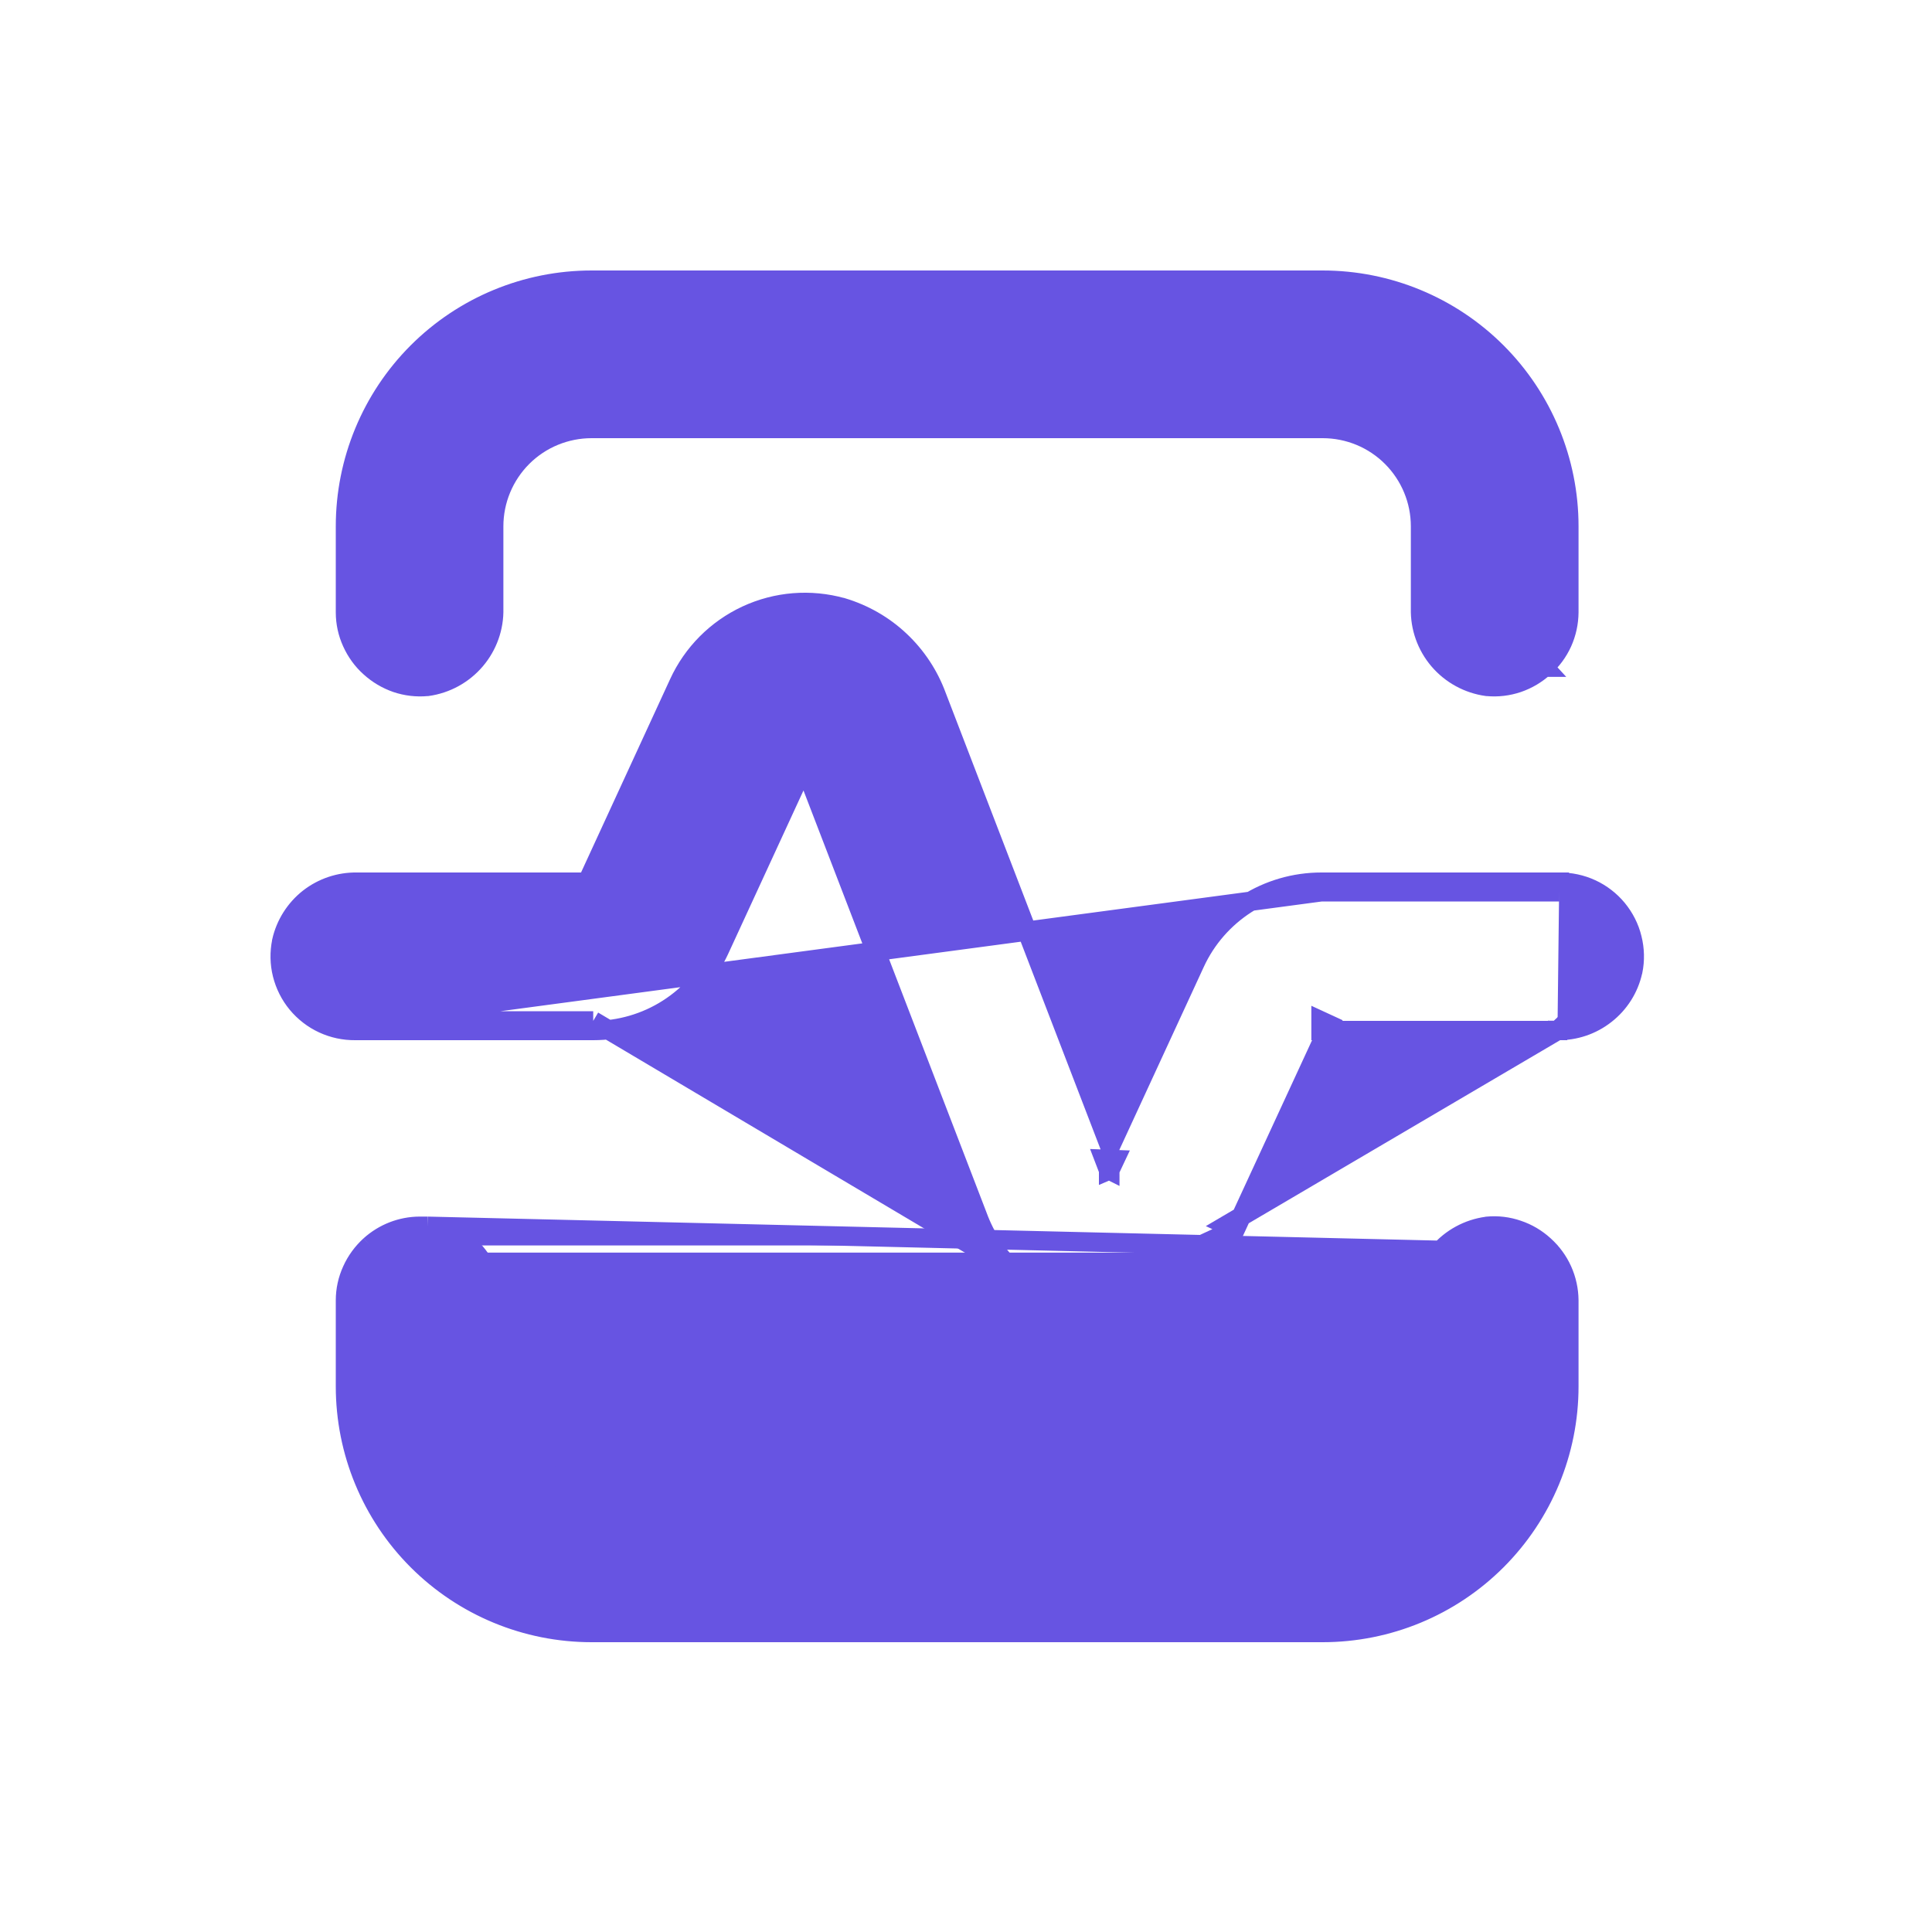
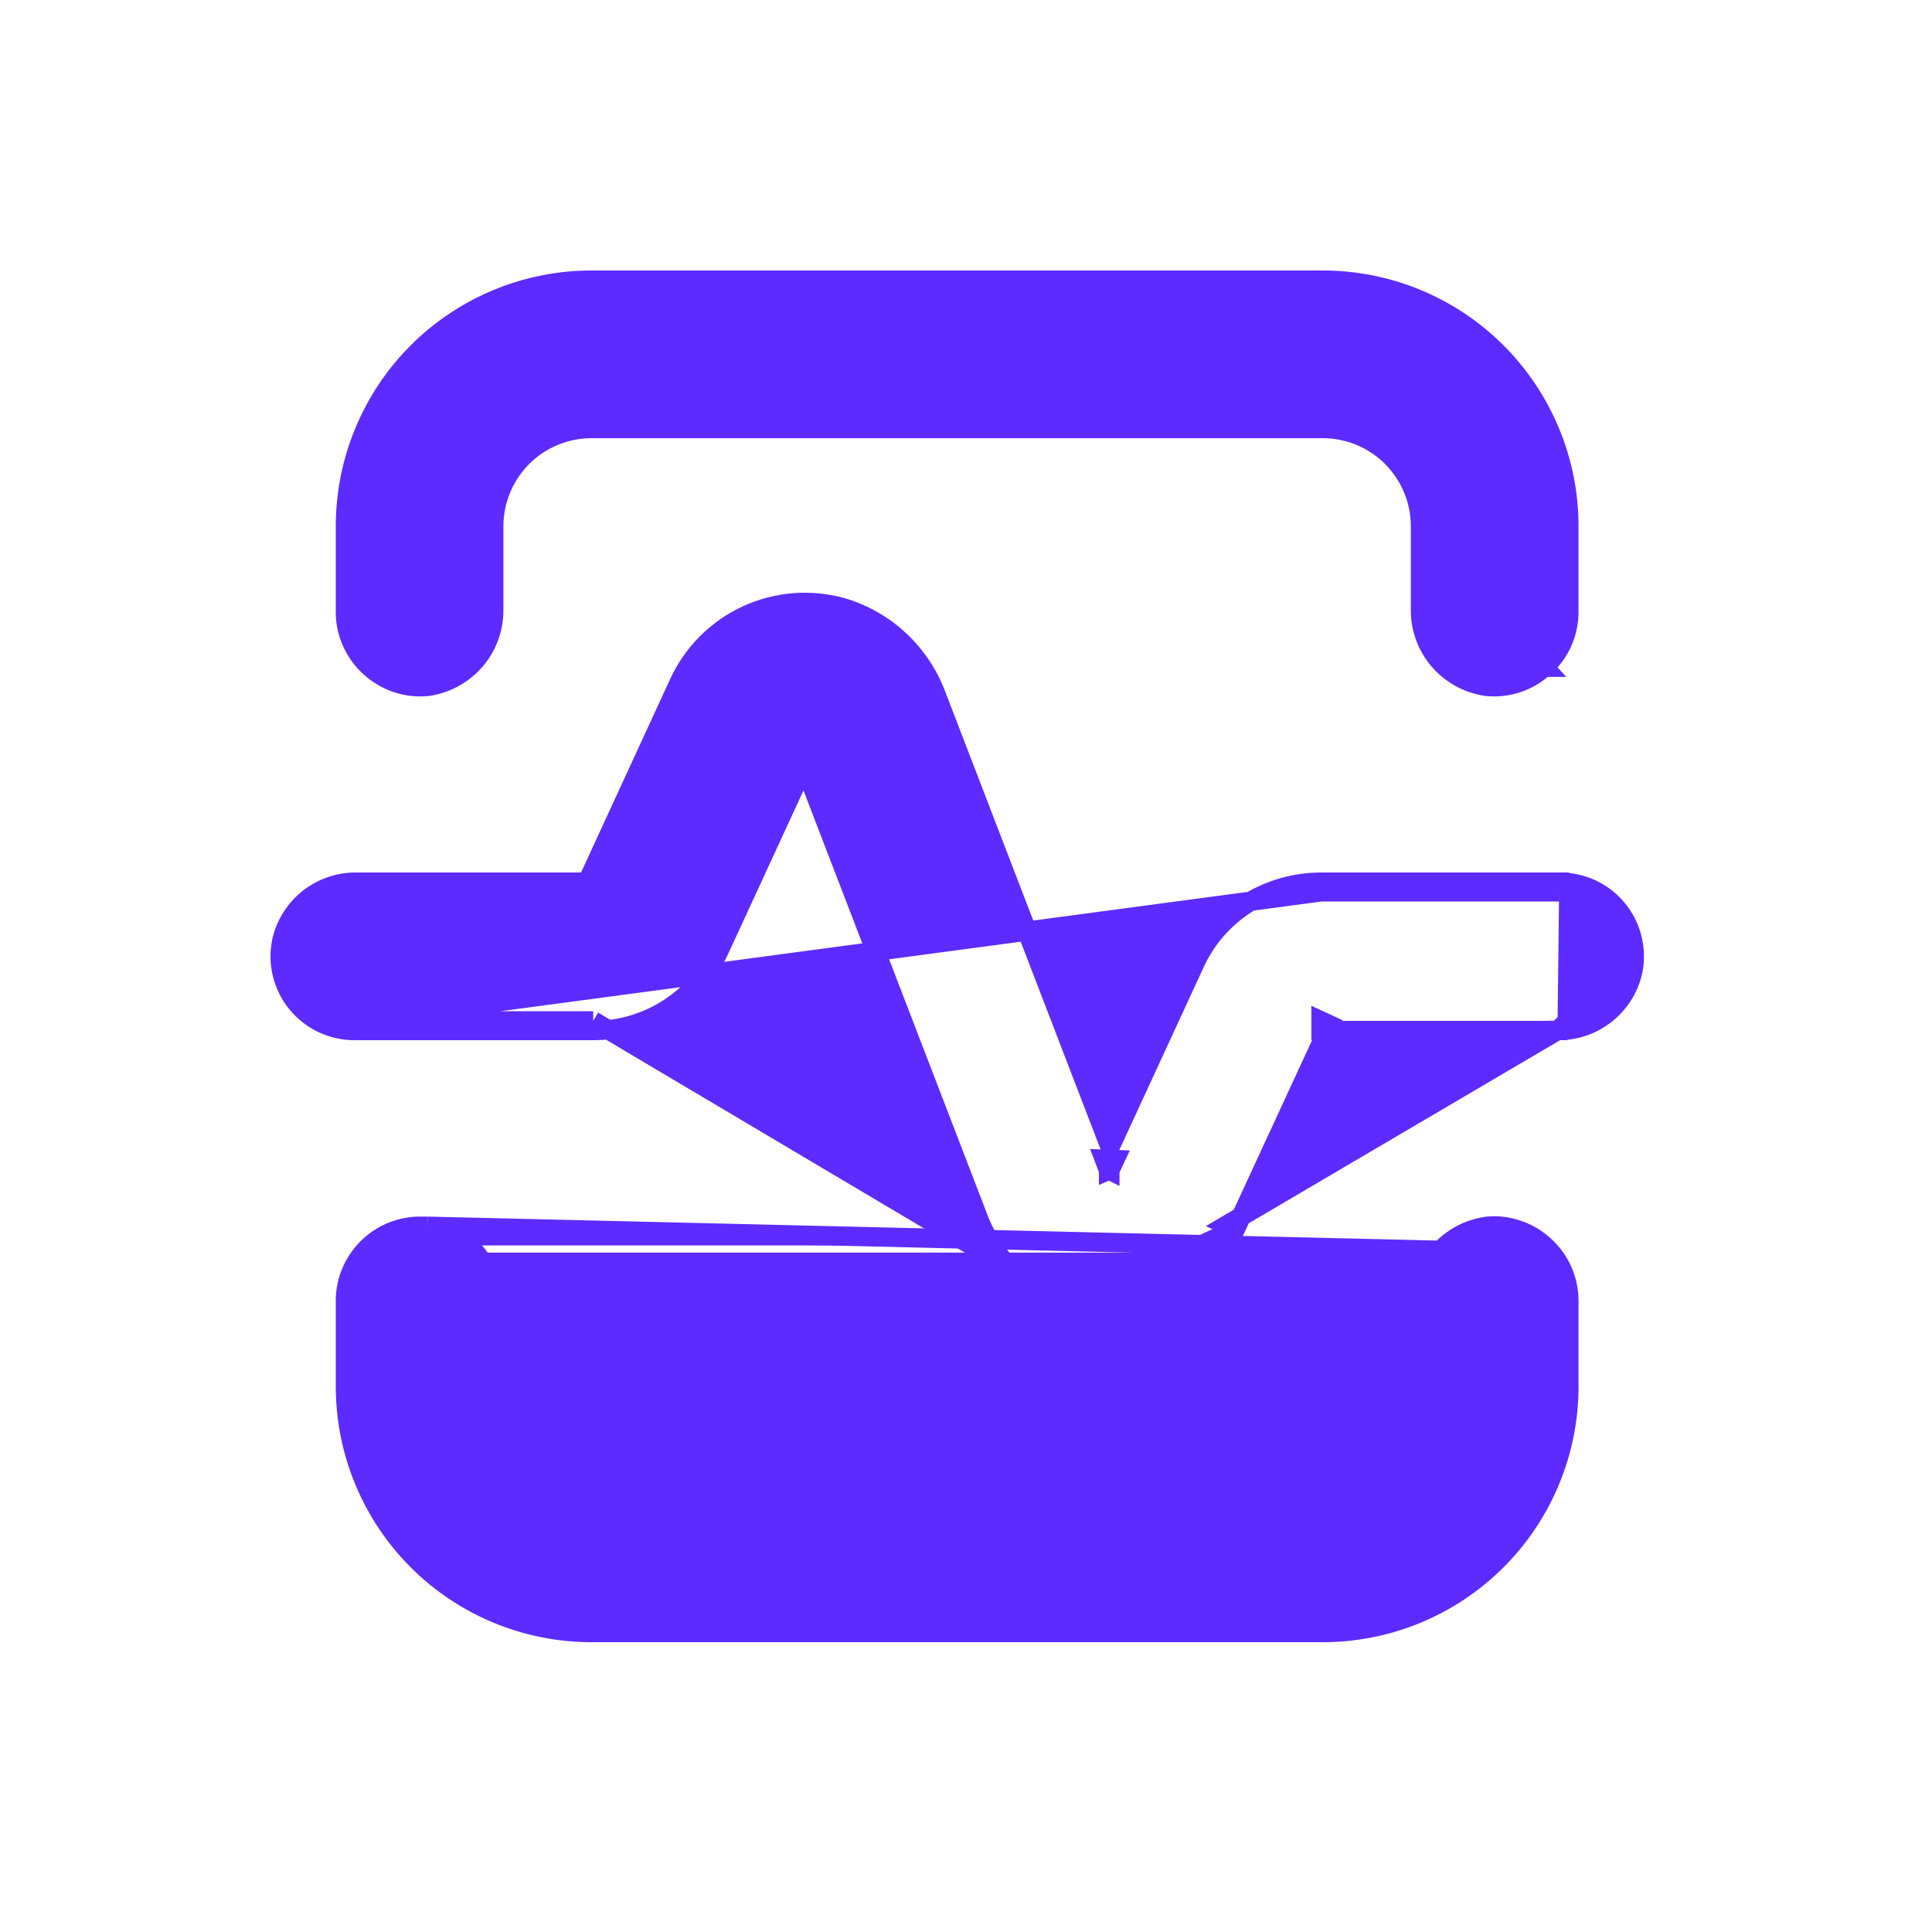
<svg xmlns="http://www.w3.org/2000/svg" width="20" height="20" viewBox="0 0 20 20" fill="none">
-   <path d="M15.985 6.907C16.065 6.835 16.129 6.748 16.173 6.651C16.217 6.553 16.24 6.447 16.241 6.339V6.339V5.448C16.241 4.773 15.972 4.124 15.494 3.646C15.016 3.168 14.368 2.9 13.692 2.9H6.124C5.448 2.9 4.8 3.168 4.322 3.646C3.844 4.124 3.576 4.773 3.576 5.448L3.576 6.339L3.576 6.339C3.576 6.447 3.599 6.553 3.644 6.651C3.688 6.748 3.751 6.836 3.831 6.907C3.91 6.979 4.003 7.034 4.104 7.069C4.205 7.103 4.313 7.116 4.419 7.106L4.419 7.106L4.424 7.106C4.618 7.079 4.795 6.982 4.922 6.833C5.048 6.685 5.116 6.495 5.111 6.3V5.448C5.111 5.18 5.218 4.922 5.408 4.732C5.598 4.542 5.856 4.436 6.124 4.436H13.692C13.961 4.436 14.218 4.542 14.408 4.732C14.598 4.922 14.705 5.18 14.705 5.448V6.3C14.7 6.495 14.768 6.685 14.894 6.833C15.021 6.982 15.199 7.079 15.393 7.106L15.393 7.106L15.397 7.106C15.504 7.116 15.611 7.103 15.712 7.069C15.814 7.034 15.906 6.979 15.985 6.907ZM15.985 6.907C15.985 6.907 15.985 6.907 15.985 6.907L15.918 6.833L15.986 6.907C15.986 6.907 15.985 6.907 15.985 6.907Z" fill="#6754E2" stroke="#6754E2" stroke-width="0.2" />
-   <path d="M4.424 12.694L4.424 12.695C4.618 12.721 4.795 12.818 4.922 12.967C5.048 13.115 5.116 13.305 5.111 13.501V14.352C5.111 14.62 5.218 14.878 5.408 15.068C5.598 15.258 5.856 15.365 6.124 15.365H13.692C13.961 15.365 14.218 15.258 14.408 15.068C14.598 14.878 14.705 14.62 14.705 14.352V13.501C14.7 13.305 14.768 13.115 14.894 12.967C15.021 12.818 15.199 12.721 15.393 12.695L15.397 12.694L15.397 12.694C15.504 12.684 15.611 12.697 15.712 12.732C15.814 12.766 15.906 12.821 15.985 12.893M4.424 12.694L15.918 12.967M4.424 12.694H4.41H4.344V12.694L4.343 12.694C4.154 12.695 3.972 12.766 3.831 12.893M4.424 12.694L4.344 12.794M15.985 12.893C15.985 12.893 15.986 12.894 15.986 12.894L15.918 12.967M15.985 12.893C15.985 12.893 15.985 12.893 15.985 12.893L15.918 12.967M15.985 12.893C16.065 12.965 16.129 13.052 16.173 13.15C16.217 13.248 16.24 13.354 16.241 13.461L16.241 13.461L16.241 14.352C16.241 15.028 15.972 15.676 15.494 16.154C15.016 16.632 14.368 16.9 13.692 16.9H6.124C5.448 16.9 4.8 16.632 4.322 16.154C3.844 15.676 3.576 15.028 3.576 14.352V13.461V13.461L3.576 13.461C3.576 13.354 3.599 13.248 3.644 13.15C3.688 13.052 3.752 12.965 3.831 12.893M15.918 12.967C15.988 13.03 16.043 13.106 16.082 13.191C16.12 13.276 16.14 13.368 16.14 13.461V14.352C16.14 15.001 15.883 15.624 15.423 16.083C14.964 16.542 14.341 16.8 13.692 16.8H6.124C5.475 16.8 4.852 16.542 4.393 16.083C3.934 15.624 3.676 15.001 3.676 14.352V13.461C3.676 13.368 3.696 13.276 3.735 13.191C3.773 13.106 3.829 13.03 3.898 12.967M3.831 12.893C3.831 12.893 3.831 12.893 3.831 12.893L3.898 12.967M3.831 12.893C3.832 12.893 3.832 12.893 3.832 12.893L3.898 12.967M3.898 12.967C4.02 12.857 4.179 12.795 4.344 12.794M4.344 12.794H4.41C4.58 12.817 4.735 12.901 4.846 13.032C4.957 13.162 5.016 13.328 5.011 13.499L4.344 12.794Z" fill="#6754E2" stroke="#6754E2" stroke-width="0.2" />
-   <path d="M11.096 13.508L11.096 13.508C10.873 13.442 10.668 13.324 10.499 13.165C10.33 13.005 10.2 12.809 10.12 12.59L8.326 7.926L7.447 9.833C7.447 9.833 7.447 9.833 7.447 9.833C7.332 10.082 7.148 10.294 6.916 10.442C6.685 10.59 6.415 10.668 6.141 10.668M11.096 13.508L6.141 10.568M11.096 13.508L11.098 13.508C11.427 13.601 11.778 13.572 12.088 13.428C12.398 13.284 12.647 13.035 12.789 12.724L11.096 13.508ZM6.141 10.668L6.141 10.568M6.141 10.668H6.141V10.568M6.141 10.668H3.677M6.141 10.568H3.677M3.677 10.668C3.678 10.668 3.678 10.668 3.678 10.668L3.677 10.568M3.677 10.668H3.677V10.568M3.677 10.668C3.563 10.669 3.45 10.645 3.346 10.597C3.242 10.549 3.15 10.478 3.076 10.389C3.003 10.301 2.951 10.197 2.923 10.086C2.895 9.975 2.893 9.859 2.916 9.746L2.916 9.744L2.916 9.744C2.956 9.568 3.055 9.411 3.197 9.299C3.339 9.188 3.515 9.129 3.695 9.132H6.079L7.027 7.074C7.027 7.074 7.027 7.074 7.027 7.074C7.169 6.763 7.418 6.513 7.728 6.369C8.038 6.225 8.389 6.197 8.719 6.289L8.72 6.289L8.72 6.289C8.943 6.356 9.148 6.473 9.317 6.633C9.486 6.792 9.616 6.989 9.696 7.207L11.491 11.874L12.371 9.967C12.486 9.717 12.671 9.506 12.902 9.358C13.134 9.21 13.403 9.132 13.678 9.132M3.677 10.568L13.678 9.232M13.678 9.132L13.678 9.232M13.678 9.132H13.678V9.232M13.678 9.132H16.141M13.678 9.232H16.142M16.141 9.132C16.141 9.132 16.14 9.132 16.14 9.132L16.142 9.232M16.141 9.132C16.255 9.131 16.369 9.155 16.473 9.203C16.577 9.251 16.669 9.322 16.742 9.41C16.815 9.499 16.868 9.602 16.895 9.714C16.923 9.825 16.926 9.941 16.903 10.053L16.902 10.056L16.902 10.055C16.863 10.232 16.763 10.389 16.621 10.5C16.479 10.612 16.303 10.671 16.123 10.668M16.141 9.132H16.142V9.232M16.142 9.232C16.241 9.231 16.34 9.252 16.431 9.294C16.521 9.335 16.601 9.397 16.665 9.474C16.729 9.551 16.774 9.641 16.798 9.738C16.823 9.835 16.825 9.936 16.805 10.033L16.123 10.668M16.123 10.668H16.124V10.568L16.122 10.668C16.122 10.668 16.122 10.668 16.123 10.668ZM16.123 10.668H13.739M16.123 10.668L12.698 12.682L12.789 12.724L13.739 10.668M13.739 10.668L13.766 10.61L13.675 10.568V10.668H13.739ZM11.489 12.109L11.492 12.108L11.541 12.004L11.432 12L11.473 12.107L11.476 12.108M11.489 12.109V12.015H11.476V12.108M11.489 12.109L11.483 12.112M11.489 12.109V12.115L11.483 12.112M11.476 12.108L11.483 12.112M11.476 12.108V12.115L11.483 12.112M8.327 7.69L8.324 7.691L8.275 7.796L8.384 7.8L8.343 7.693L8.34 7.691M8.327 7.69V7.785H8.34V7.691M8.327 7.69L8.333 7.688M8.327 7.69V7.685L8.333 7.688M8.34 7.691L8.333 7.688M8.34 7.691V7.685L8.333 7.688" fill="#6754E2" stroke="#6754E2" stroke-width="0.2" />
+   <path d="M15.985 6.907C16.065 6.835 16.129 6.748 16.173 6.651C16.217 6.553 16.24 6.447 16.241 6.339V6.339V5.448C16.241 4.773 15.972 4.124 15.494 3.646C15.016 3.168 14.368 2.9 13.692 2.9H6.124C5.448 2.9 4.8 3.168 4.322 3.646C3.844 4.124 3.576 4.773 3.576 5.448L3.576 6.339L3.576 6.339C3.576 6.447 3.599 6.553 3.644 6.651C3.688 6.748 3.751 6.836 3.831 6.907C3.91 6.979 4.003 7.034 4.104 7.069C4.205 7.103 4.313 7.116 4.419 7.106L4.419 7.106L4.424 7.106C4.618 7.079 4.795 6.982 4.922 6.833C5.048 6.685 5.116 6.495 5.111 6.3V5.448C5.111 5.18 5.218 4.922 5.408 4.732C5.598 4.542 5.856 4.436 6.124 4.436H13.692C13.961 4.436 14.218 4.542 14.408 4.732C14.598 4.922 14.705 5.18 14.705 5.448V6.3C14.7 6.495 14.768 6.685 14.894 6.833C15.021 6.982 15.199 7.079 15.393 7.106L15.393 7.106L15.397 7.106C15.504 7.116 15.611 7.103 15.712 7.069C15.814 7.034 15.906 6.979 15.985 6.907ZM15.985 6.907C15.985 6.907 15.985 6.907 15.985 6.907L15.918 6.833L15.986 6.907C15.986 6.907 15.985 6.907 15.985 6.907Z" fill="#5D2BFF" stroke="#5D2BFF" stroke-width="0.2" />
+   <path d="M4.424 12.694L4.424 12.695C4.618 12.721 4.795 12.818 4.922 12.967C5.048 13.115 5.116 13.305 5.111 13.501V14.352C5.111 14.62 5.218 14.878 5.408 15.068C5.598 15.258 5.856 15.365 6.124 15.365H13.692C13.961 15.365 14.218 15.258 14.408 15.068C14.598 14.878 14.705 14.62 14.705 14.352V13.501C14.7 13.305 14.768 13.115 14.894 12.967C15.021 12.818 15.199 12.721 15.393 12.695L15.397 12.694L15.397 12.694C15.504 12.684 15.611 12.697 15.712 12.732C15.814 12.766 15.906 12.821 15.985 12.893M4.424 12.694L15.918 12.967M4.424 12.694H4.41H4.344V12.694L4.343 12.694C4.154 12.695 3.972 12.766 3.831 12.893M4.424 12.694L4.344 12.794M15.985 12.893C15.985 12.893 15.986 12.894 15.986 12.894L15.918 12.967M15.985 12.893C15.985 12.893 15.985 12.893 15.985 12.893L15.918 12.967M15.985 12.893C16.065 12.965 16.129 13.052 16.173 13.15C16.217 13.248 16.24 13.354 16.241 13.461L16.241 13.461L16.241 14.352C16.241 15.028 15.972 15.676 15.494 16.154C15.016 16.632 14.368 16.9 13.692 16.9H6.124C5.448 16.9 4.8 16.632 4.322 16.154C3.844 15.676 3.576 15.028 3.576 14.352V13.461V13.461L3.576 13.461C3.576 13.354 3.599 13.248 3.644 13.15C3.688 13.052 3.752 12.965 3.831 12.893M15.918 12.967C15.988 13.03 16.043 13.106 16.082 13.191C16.12 13.276 16.14 13.368 16.14 13.461V14.352C16.14 15.001 15.883 15.624 15.423 16.083C14.964 16.542 14.341 16.8 13.692 16.8H6.124C5.475 16.8 4.852 16.542 4.393 16.083C3.934 15.624 3.676 15.001 3.676 14.352V13.461C3.676 13.368 3.696 13.276 3.735 13.191C3.773 13.106 3.829 13.03 3.898 12.967M3.831 12.893C3.831 12.893 3.831 12.893 3.831 12.893L3.898 12.967M3.831 12.893C3.832 12.893 3.832 12.893 3.832 12.893L3.898 12.967M3.898 12.967C4.02 12.857 4.179 12.795 4.344 12.794M4.344 12.794H4.41C4.58 12.817 4.735 12.901 4.846 13.032C4.957 13.162 5.016 13.328 5.011 13.499L4.344 12.794Z" fill="#5D2BFF" stroke="#5D2BFF" stroke-width="0.2" />
+   <path d="M11.096 13.508L11.096 13.508C10.873 13.442 10.668 13.324 10.499 13.165C10.33 13.005 10.2 12.809 10.12 12.59L8.326 7.926L7.447 9.833C7.447 9.833 7.447 9.833 7.447 9.833C7.332 10.082 7.148 10.294 6.916 10.442C6.685 10.59 6.415 10.668 6.141 10.668M11.096 13.508L6.141 10.568M11.096 13.508L11.098 13.508C11.427 13.601 11.778 13.572 12.088 13.428C12.398 13.284 12.647 13.035 12.789 12.724L11.096 13.508ZM6.141 10.668L6.141 10.568M6.141 10.668H6.141V10.568M6.141 10.668H3.677M6.141 10.568H3.677M3.677 10.668C3.678 10.668 3.678 10.668 3.678 10.668L3.677 10.568M3.677 10.668H3.677V10.568M3.677 10.668C3.563 10.669 3.45 10.645 3.346 10.597C3.242 10.549 3.15 10.478 3.076 10.389C3.003 10.301 2.951 10.197 2.923 10.086C2.895 9.975 2.893 9.859 2.916 9.746L2.916 9.744L2.916 9.744C2.956 9.568 3.055 9.411 3.197 9.299C3.339 9.188 3.515 9.129 3.695 9.132H6.079L7.027 7.074C7.027 7.074 7.027 7.074 7.027 7.074C7.169 6.763 7.418 6.513 7.728 6.369C8.038 6.225 8.389 6.197 8.719 6.289L8.72 6.289L8.72 6.289C8.943 6.356 9.148 6.473 9.317 6.633C9.486 6.792 9.616 6.989 9.696 7.207L11.491 11.874L12.371 9.967C12.486 9.717 12.671 9.506 12.902 9.358C13.134 9.21 13.403 9.132 13.678 9.132M3.677 10.568L13.678 9.232M13.678 9.132L13.678 9.232M13.678 9.132H13.678V9.232M13.678 9.132H16.141M13.678 9.232H16.142M16.141 9.132C16.141 9.132 16.14 9.132 16.14 9.132L16.142 9.232M16.141 9.132C16.255 9.131 16.369 9.155 16.473 9.203C16.577 9.251 16.669 9.322 16.742 9.41C16.815 9.499 16.868 9.602 16.895 9.714C16.923 9.825 16.926 9.941 16.903 10.053L16.902 10.056L16.902 10.055C16.863 10.232 16.763 10.389 16.621 10.5C16.479 10.612 16.303 10.671 16.123 10.668M16.141 9.132H16.142V9.232M16.142 9.232C16.241 9.231 16.34 9.252 16.431 9.294C16.521 9.335 16.601 9.397 16.665 9.474C16.729 9.551 16.774 9.641 16.798 9.738C16.823 9.835 16.825 9.936 16.805 10.033L16.123 10.668M16.123 10.668H16.124V10.568L16.122 10.668C16.122 10.668 16.122 10.668 16.123 10.668ZM16.123 10.668H13.739M16.123 10.668L12.698 12.682L12.789 12.724L13.739 10.668M13.739 10.668L13.766 10.61L13.675 10.568V10.668H13.739ZM11.489 12.109L11.492 12.108L11.541 12.004L11.432 12L11.473 12.107L11.476 12.108M11.489 12.109V12.015H11.476V12.108M11.489 12.109L11.483 12.112M11.489 12.109V12.115L11.483 12.112M11.476 12.108L11.483 12.112M11.476 12.108V12.115L11.483 12.112M8.327 7.69L8.324 7.691L8.275 7.796L8.384 7.8L8.343 7.693L8.34 7.691M8.327 7.69V7.785H8.34V7.691M8.327 7.69L8.333 7.688M8.327 7.69V7.685L8.333 7.688M8.34 7.691L8.333 7.688M8.34 7.691V7.685L8.333 7.688" fill="#5D2BFF" stroke="#5D2BFF" stroke-width="0.2" />
</svg>
